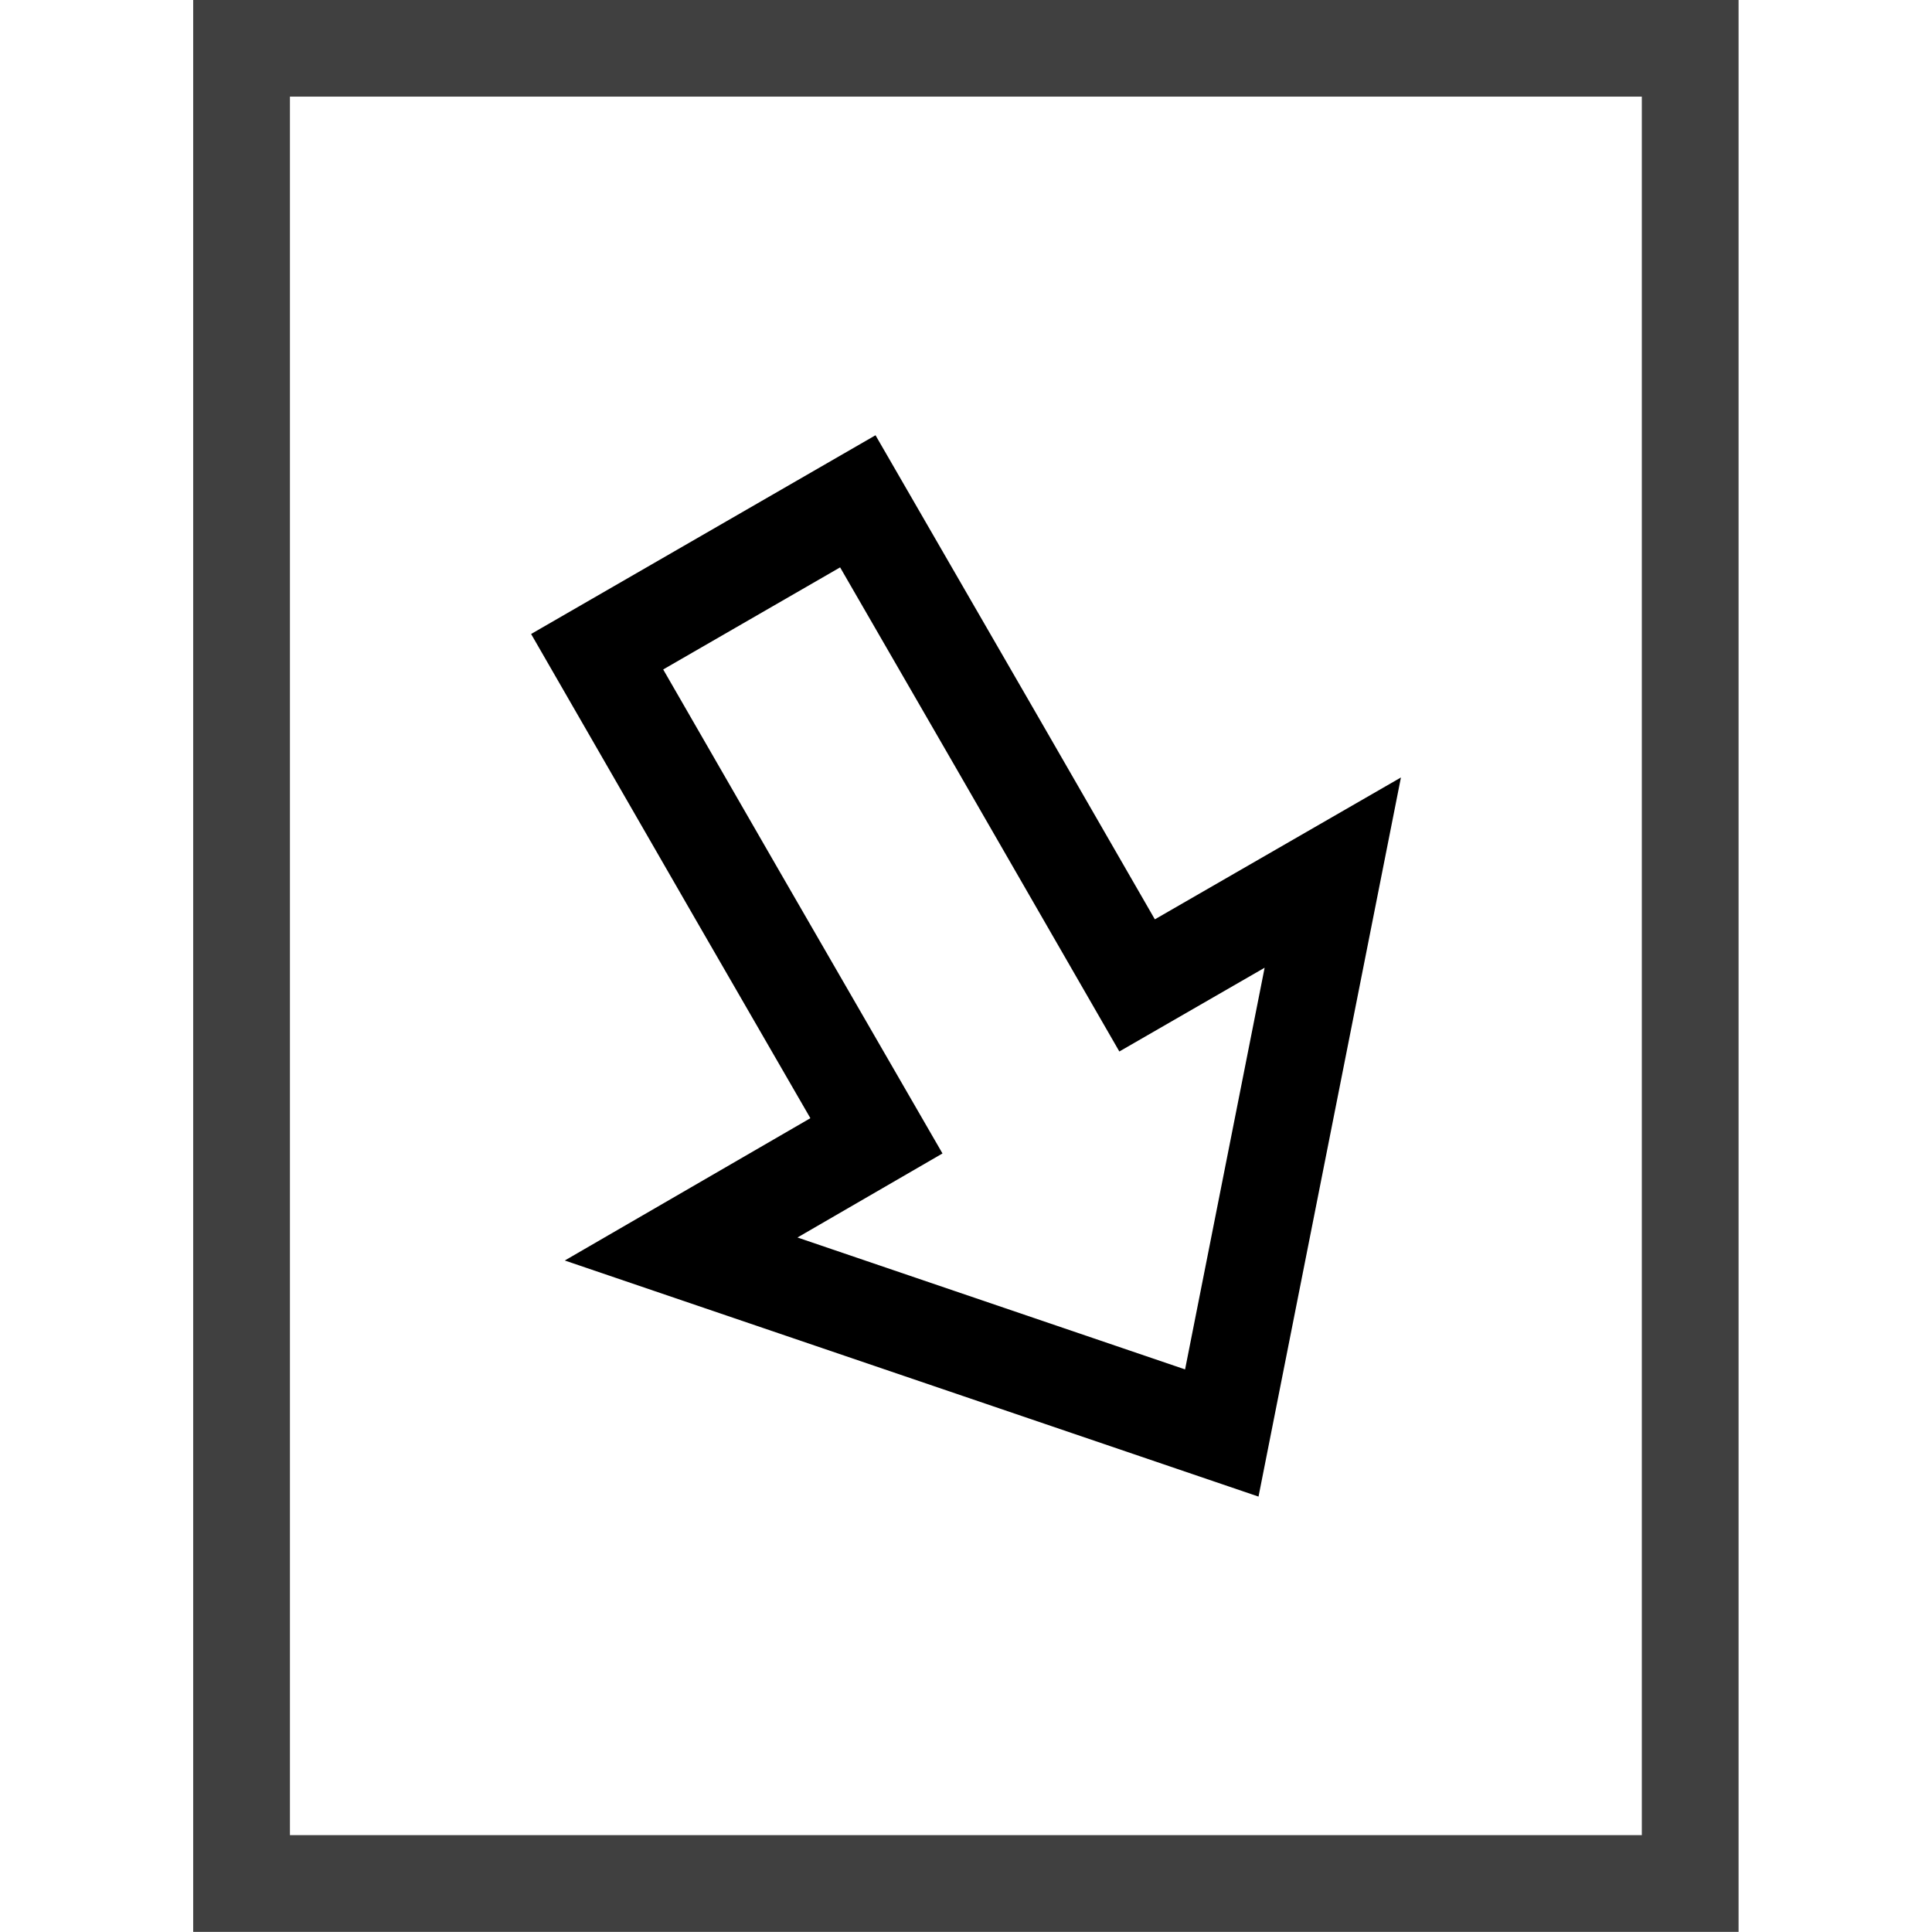
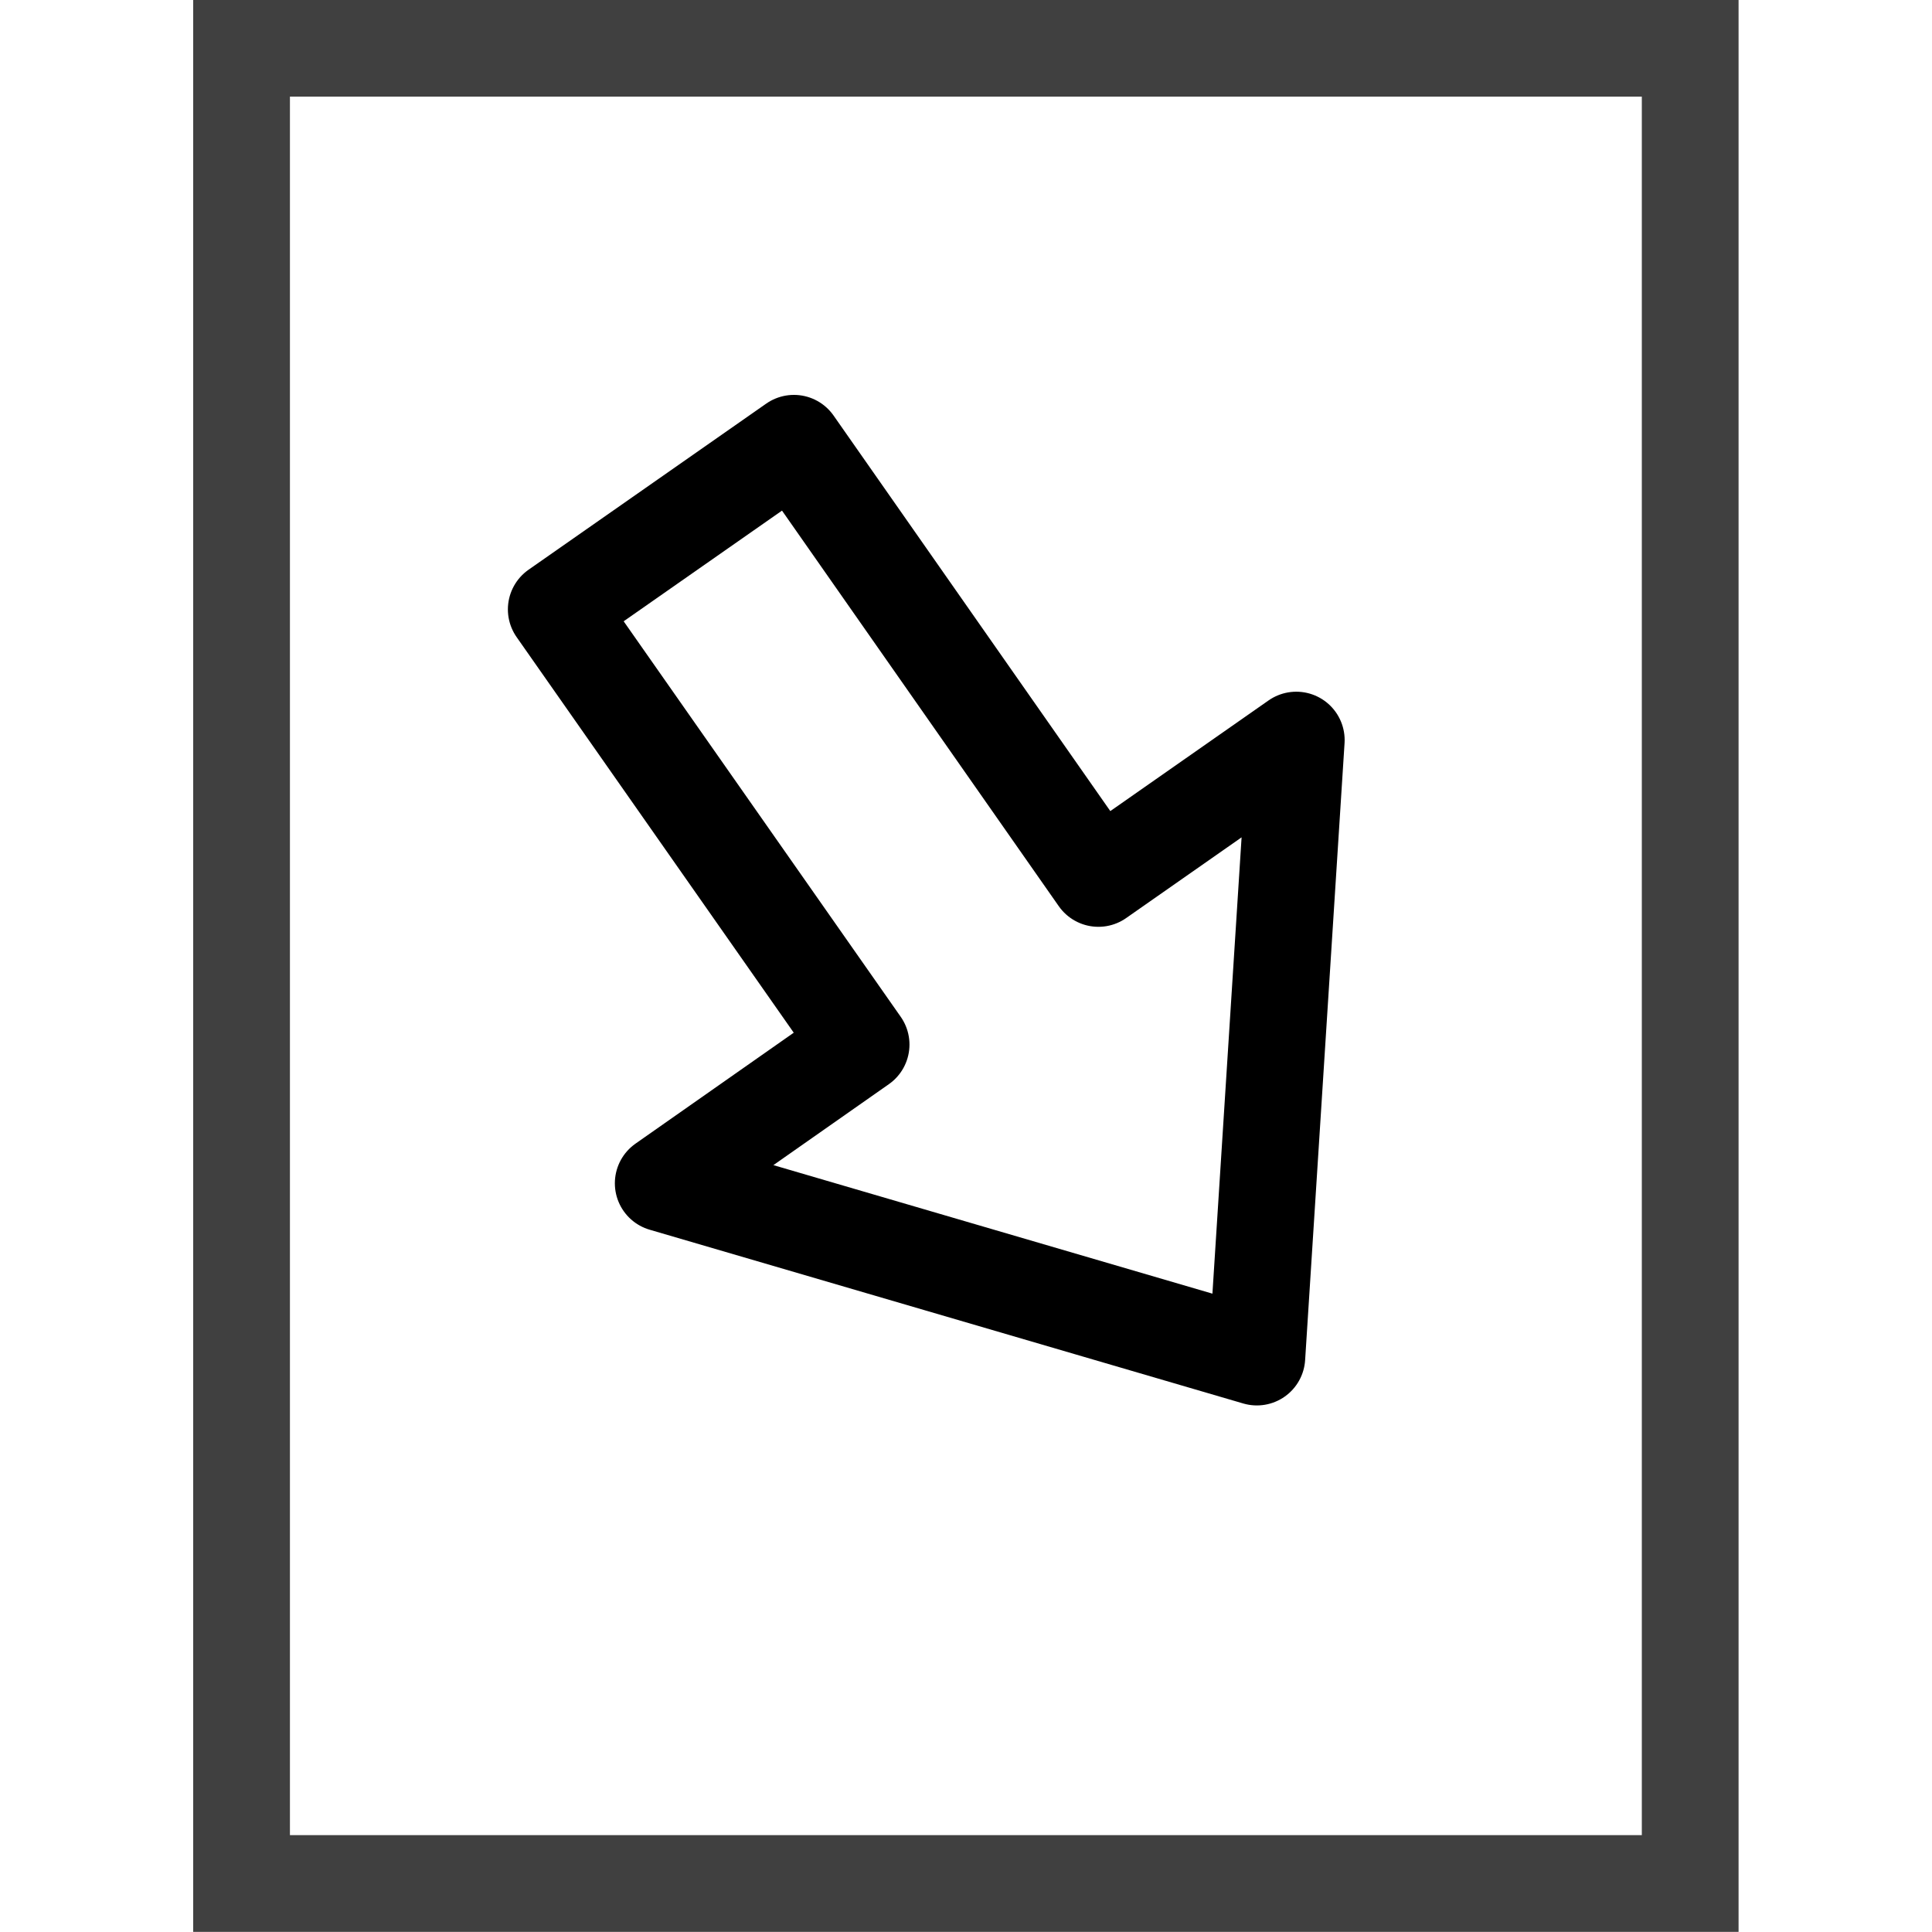
<svg xmlns="http://www.w3.org/2000/svg" width="20" height="20" viewBox="0 0 5.292 5.292" version="1.1" id="svg8">
  <defs id="defs2" />
  <g id="layer1" transform="translate(-4.233333,-2.645833)">
    <rect style="fill:none;stroke:#404040;stroke-width:0.265;stroke-linecap:butt;stroke-linejoin:miter;stroke-miterlimit:4;stroke-dasharray:none;stroke-opacity:1" id="rect844" width="3.968" height="5.027" x="4.895" y="2.778" />
-     <path style="fill:none;fill-opacity:1;stroke:#000000;stroke-width:0.265;stroke-linecap:butt;stroke-linejoin:miter;stroke-miterlimit:4;stroke-dasharray:none;stroke-opacity:1" d="M 5.869,4.431 6.251,5.094 6.634,5.757 6.099,6.067 7.58,6.571 7.884,5.036 7.348,5.345 6.966,4.682 6.583,4.019 Z" id="path834" />
+     <path style="fill:none;fill-opacity:1;stroke:#000000;stroke-width:0.265;stroke-linecap:round;stroke-linejoin:round;stroke-miterlimit:4;stroke-dasharray:none;stroke-opacity:1" d="M 5.757,4.315 6.592,5.507 6.05,5.887 7.676,6.363 7.784,4.673 7.242,5.052 6.408,3.86 Z" id="path834" />
  </g>
</svg>
